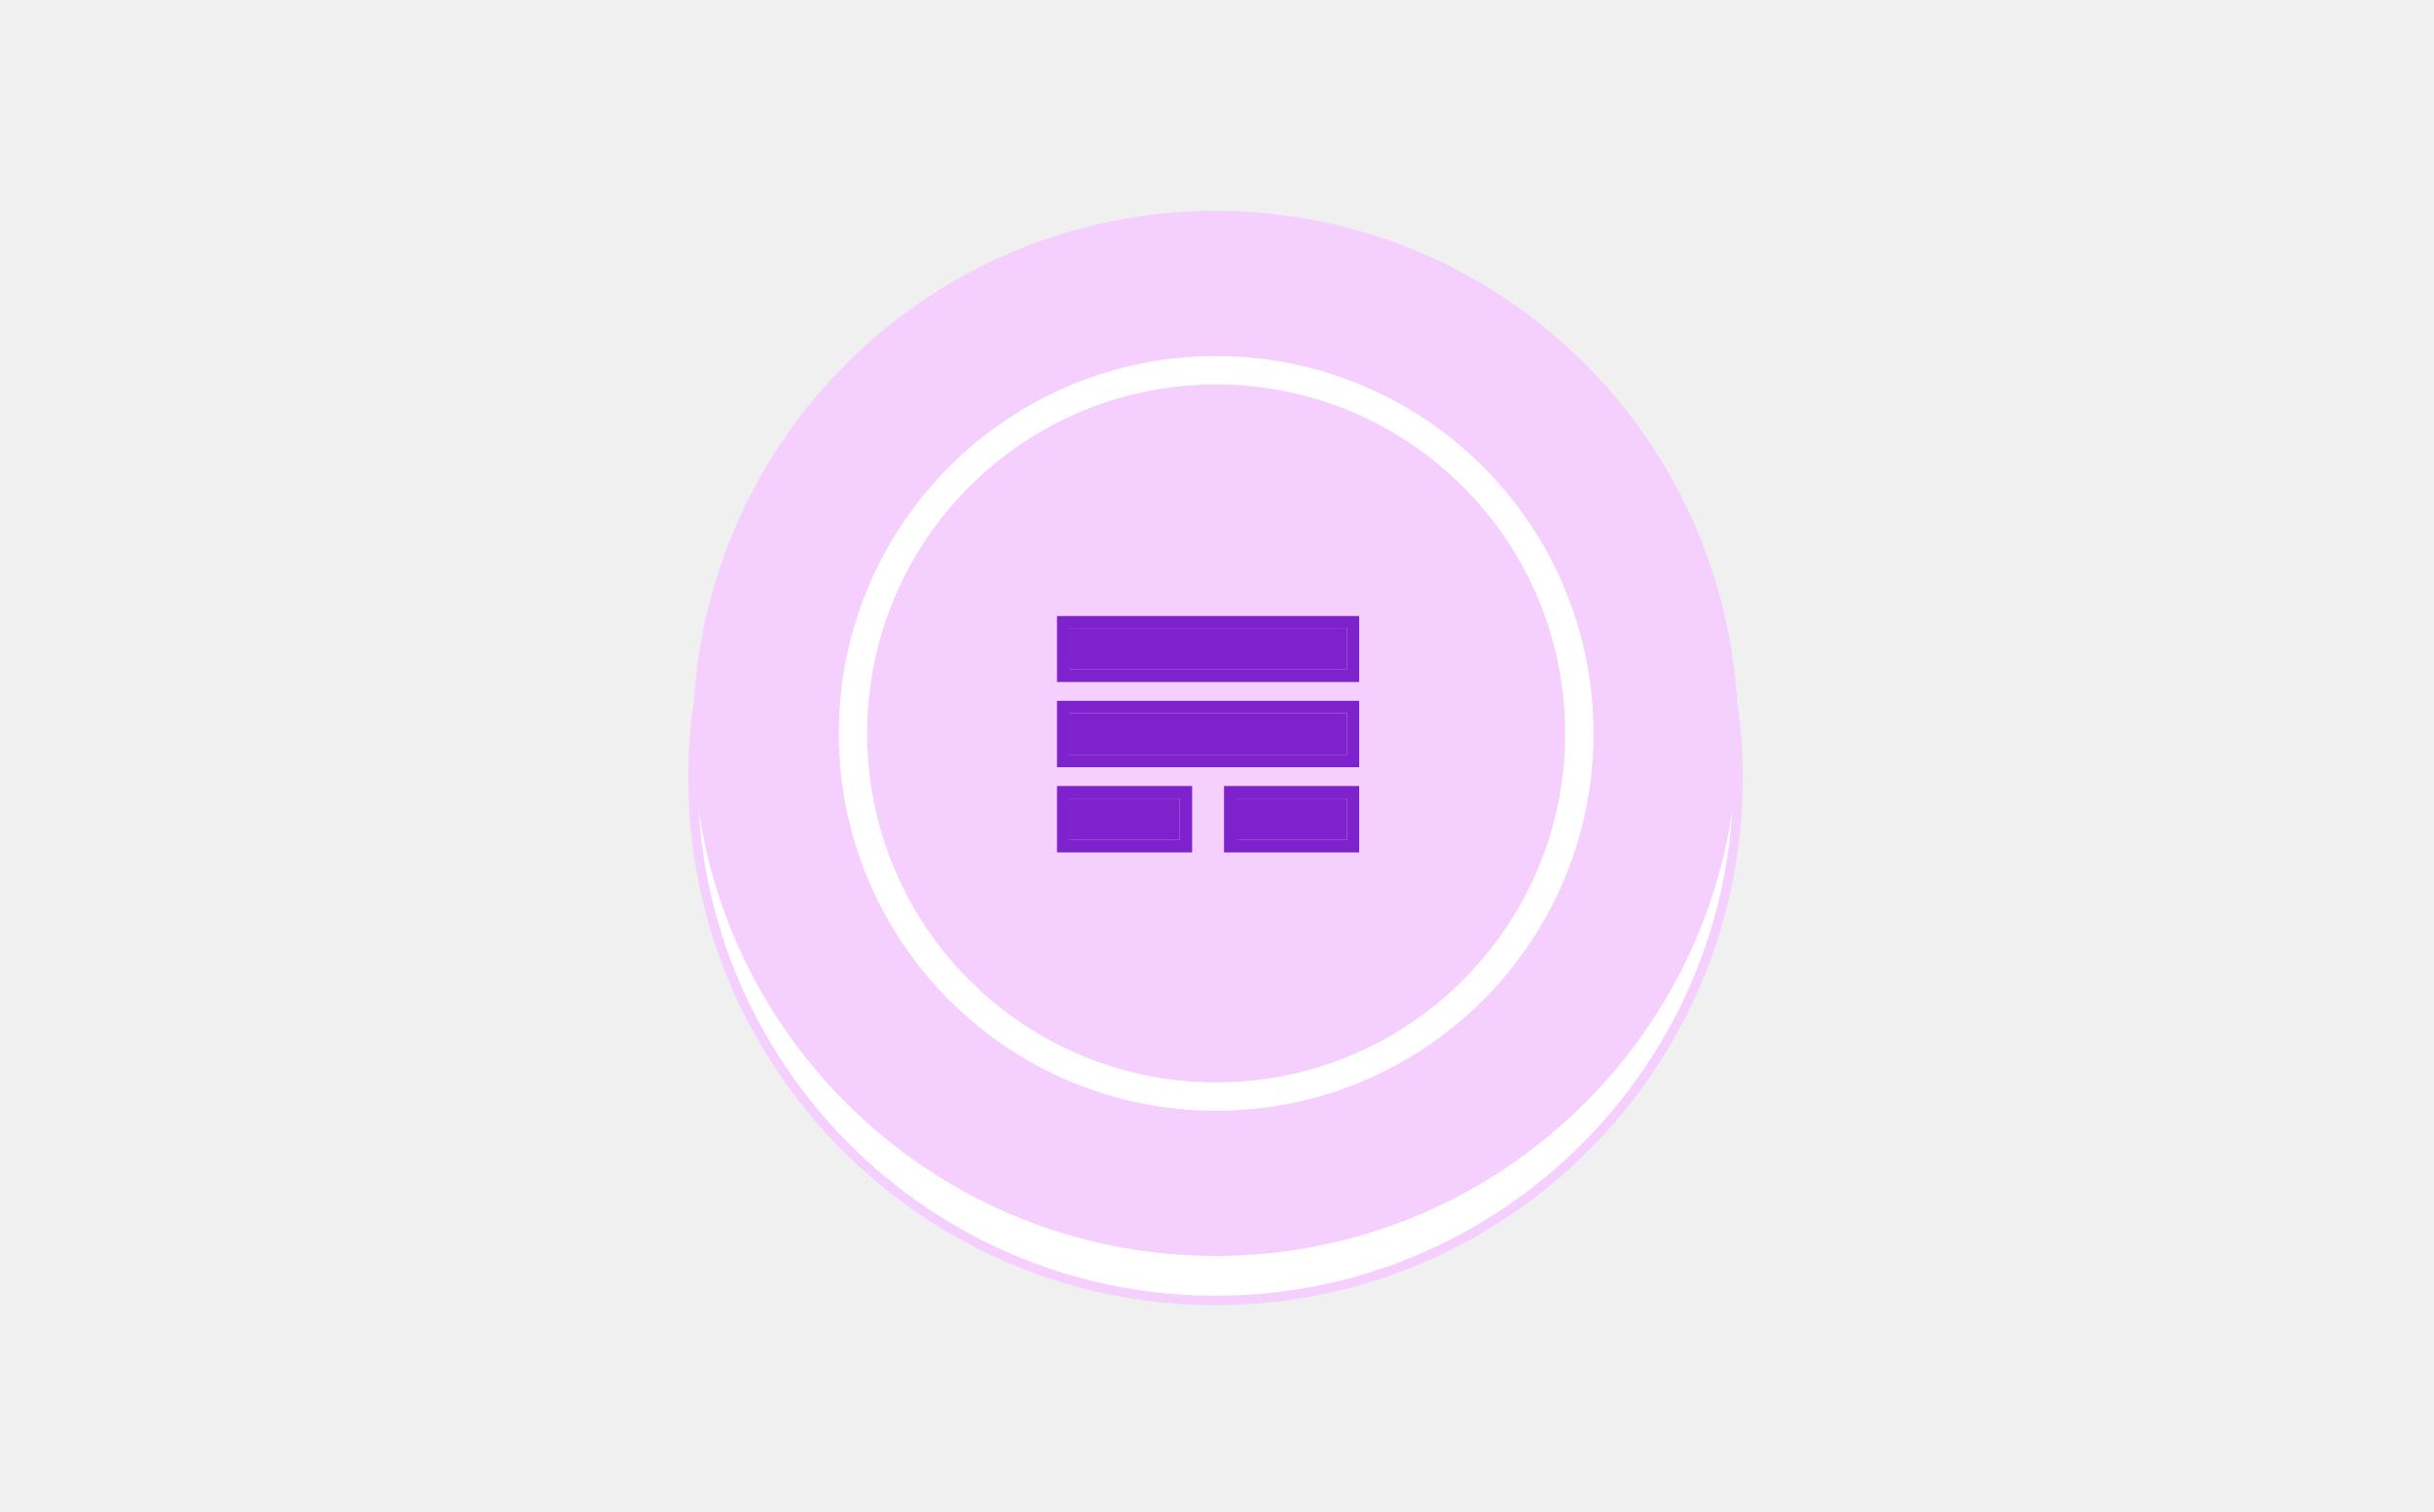
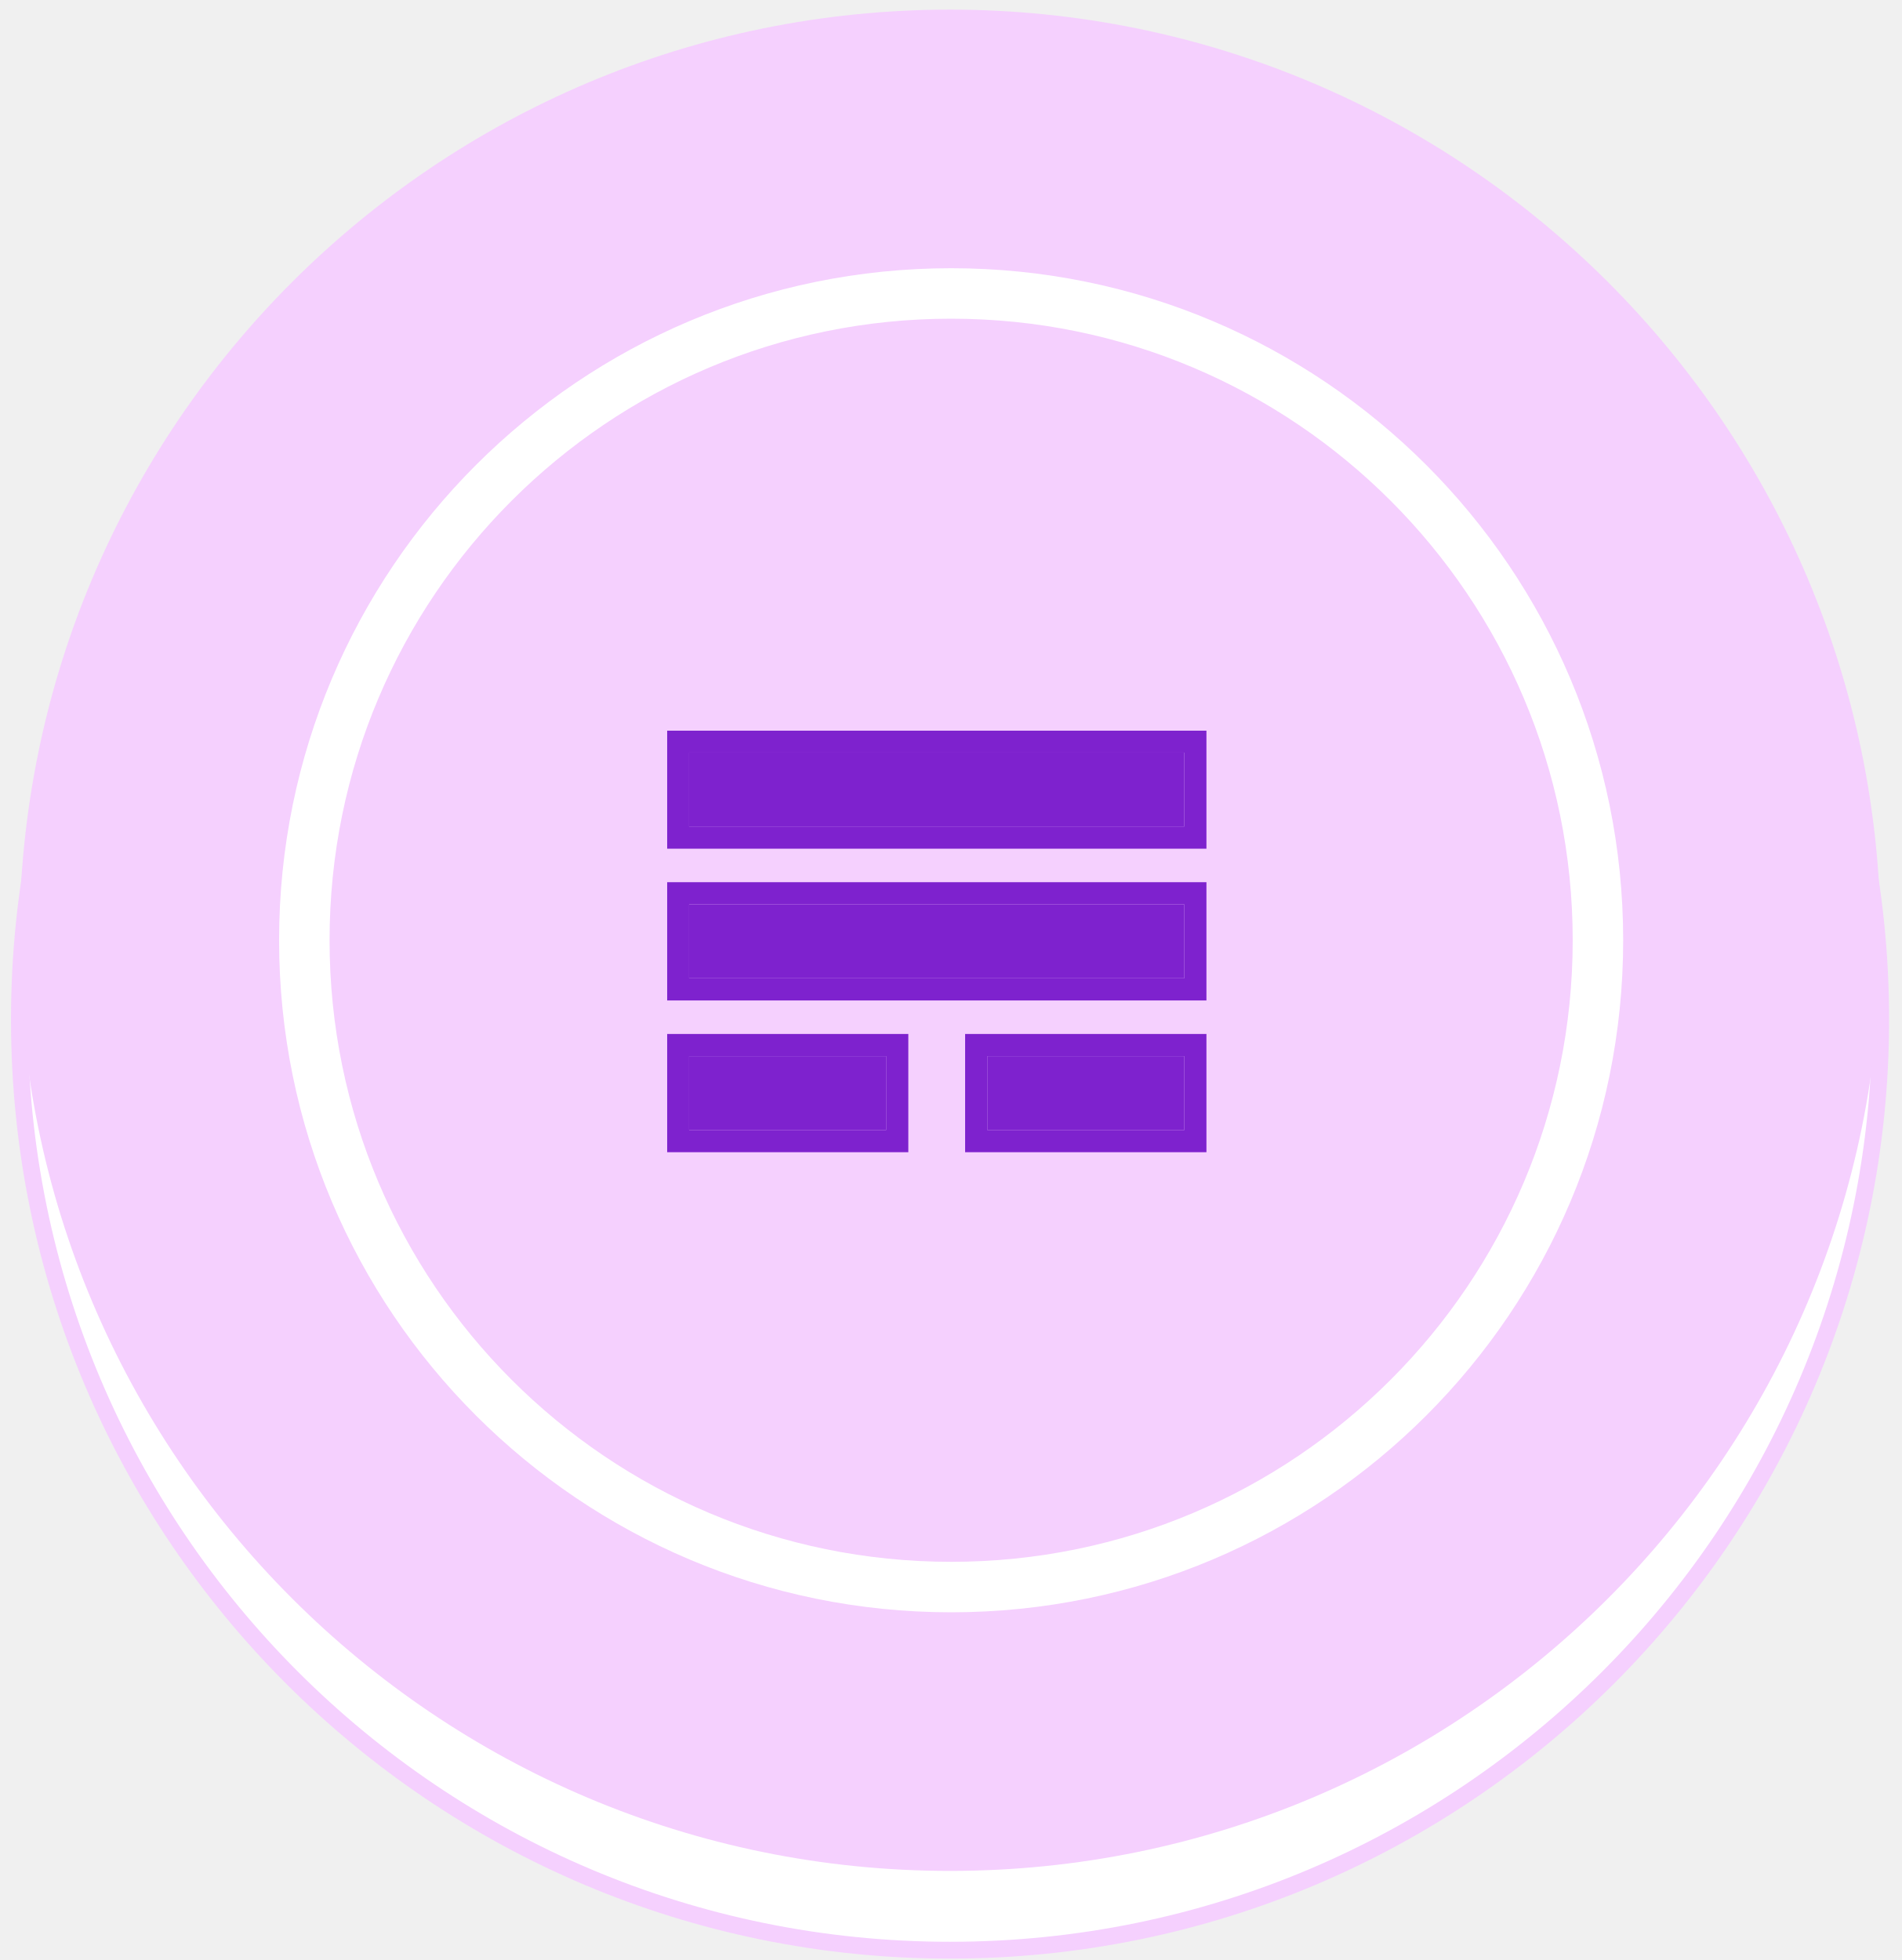
- <svg xmlns="http://www.w3.org/2000/svg" width="277" height="172" viewBox="0 0 277 172" fill="none">
-   <path d="M138.334 147.999C171.176 147.999 197.8 121.376 197.8 88.534C197.8 55.692 171.176 29.068 138.334 29.068C105.492 29.068 78.868 55.692 78.868 88.534C78.868 121.376 105.492 147.999 138.334 147.999Z" fill="white" stroke="#F5D0FE" stroke-width="1.075" stroke-miterlimit="10" />
-   <path d="M138.334 142.931C171.176 142.931 197.8 116.308 197.8 83.466C197.8 50.624 171.176 24 138.334 24C105.492 24 78.868 50.624 78.868 83.466C78.868 116.308 105.492 142.931 138.334 142.931Z" fill="#F5D0FE" />
-   <g clip-path="url(#clip0_1116_12)">
-     <mask id="mask0_1116_12" style="mask-type:luminance" maskUnits="userSpaceOnUse" x="120" y="70" width="35" height="28">
-       <path d="M154.724 70.058H120.244V97.173H154.724V70.058Z" fill="white" />
+ <svg xmlns="http://www.w3.org/2000/svg" width="98" height="101" viewBox="0 0 98 101" fill="none">
+   <path d="M48.956 100.495C75.441 100.495 96.912 79.025 96.912 52.539C96.912 26.054 75.441 4.583 48.956 4.583C22.47 4.583 1 26.054 1 52.539C1 79.025 22.47 100.495 48.956 100.495Z" fill="white" stroke="#F5D0FE" stroke-width="0.867" stroke-miterlimit="10" />
+   <path d="M48.956 96.409C75.441 96.409 96.912 74.938 96.912 48.452C96.912 21.967 75.441 0.496 48.956 0.496C22.47 0.496 0.999 21.967 0.999 48.452C0.999 74.938 22.47 96.409 48.956 96.409Z" fill="#F5D0FE" />
+   <g clip-path="url(#clip0_3817_2679)">
+     <mask id="mask0_3817_2679" style="mask-type:luminance" maskUnits="userSpaceOnUse" x="34" y="37" width="29" height="23">
+       <path d="M62.173 37.64H34.367V59.507H62.173V37.64Z" fill="white" />
    </mask>
-     <g mask="url(#mask0_1116_12)">
-       <path d="M121.662 76.197V71.476H153.306V76.197H121.662ZM121.662 85.894V81.173H153.306V85.894H121.662ZM121.662 95.591V90.87H134.252V95.591H121.662ZM140.717 95.591V90.87H153.306V95.591H140.717Z" fill="#7E22CE" />
-       <path fill-rule="evenodd" clip-rule="evenodd" d="M120.244 77.615V70.058H154.724V77.615H120.244ZM120.244 87.312V79.755H154.724V87.312H120.244ZM120.244 97.009V89.453H135.669V97.009H120.244ZM139.299 97.009V89.453H154.724V97.009H139.299ZM121.662 76.197H153.306V71.476H121.662V76.197ZM121.662 85.894H153.306V81.173H121.662V85.894ZM121.662 95.592H134.251V90.871H121.662V95.592ZM140.716 95.592H153.306V90.871H140.716V95.592Z" fill="#7E22CE" />
+     <g mask="url(#mask0_3817_2679)">
+       <path d="M35.51 42.59V38.783H61.029V42.59H35.51ZM35.51 50.41V46.603H61.029V50.41H35.51ZM35.51 58.231V54.424H45.663V58.231H35.51ZM50.876 58.231V54.424H61.029V58.231H50.876Z" fill="#7E22CE" />
+       <path fill-rule="evenodd" clip-rule="evenodd" d="M34.367 43.734V37.64H62.173V43.734H34.367ZM34.367 51.554V45.46H62.173V51.554H34.367ZM34.367 59.374V53.281H46.806V59.374H34.367ZM49.733 59.374V53.281H62.173V59.374H49.733ZM35.51 42.59H61.029V38.783H35.51V42.59ZM35.51 50.411H61.029V46.603H35.51V50.411ZM35.51 58.231H45.663V54.424H35.51V58.231ZM50.877 58.231H61.029V54.424H50.877V58.231Z" fill="#7E22CE" />
    </g>
  </g>
-   <path d="M138.404 124.795C161.229 124.795 179.733 106.291 179.733 83.466C179.733 60.64 161.229 42.136 138.404 42.136C115.578 42.136 97.074 60.64 97.074 83.466C97.074 106.291 115.578 124.795 138.404 124.795Z" stroke="white" stroke-width="3.226" stroke-miterlimit="10" />
+   <path d="M49.012 81.782C67.42 81.782 82.342 66.86 82.342 48.452C82.342 30.044 67.42 15.122 49.012 15.122C30.604 15.122 15.682 30.044 15.682 48.452C15.682 66.86 30.604 81.782 49.012 81.782Z" stroke="white" stroke-width="2.601" stroke-miterlimit="10" />
  <defs>
-     <clipPath id="clip0_1116_12">
-       <rect width="34.48" height="27.115" fill="white" transform="translate(120.245 70.0576)" />
+     <clipPath id="clip0_3817_2679">
+       <rect width="27.806" height="21.867" fill="white" transform="translate(34.3678 37.6392)" />
    </clipPath>
  </defs>
</svg>
